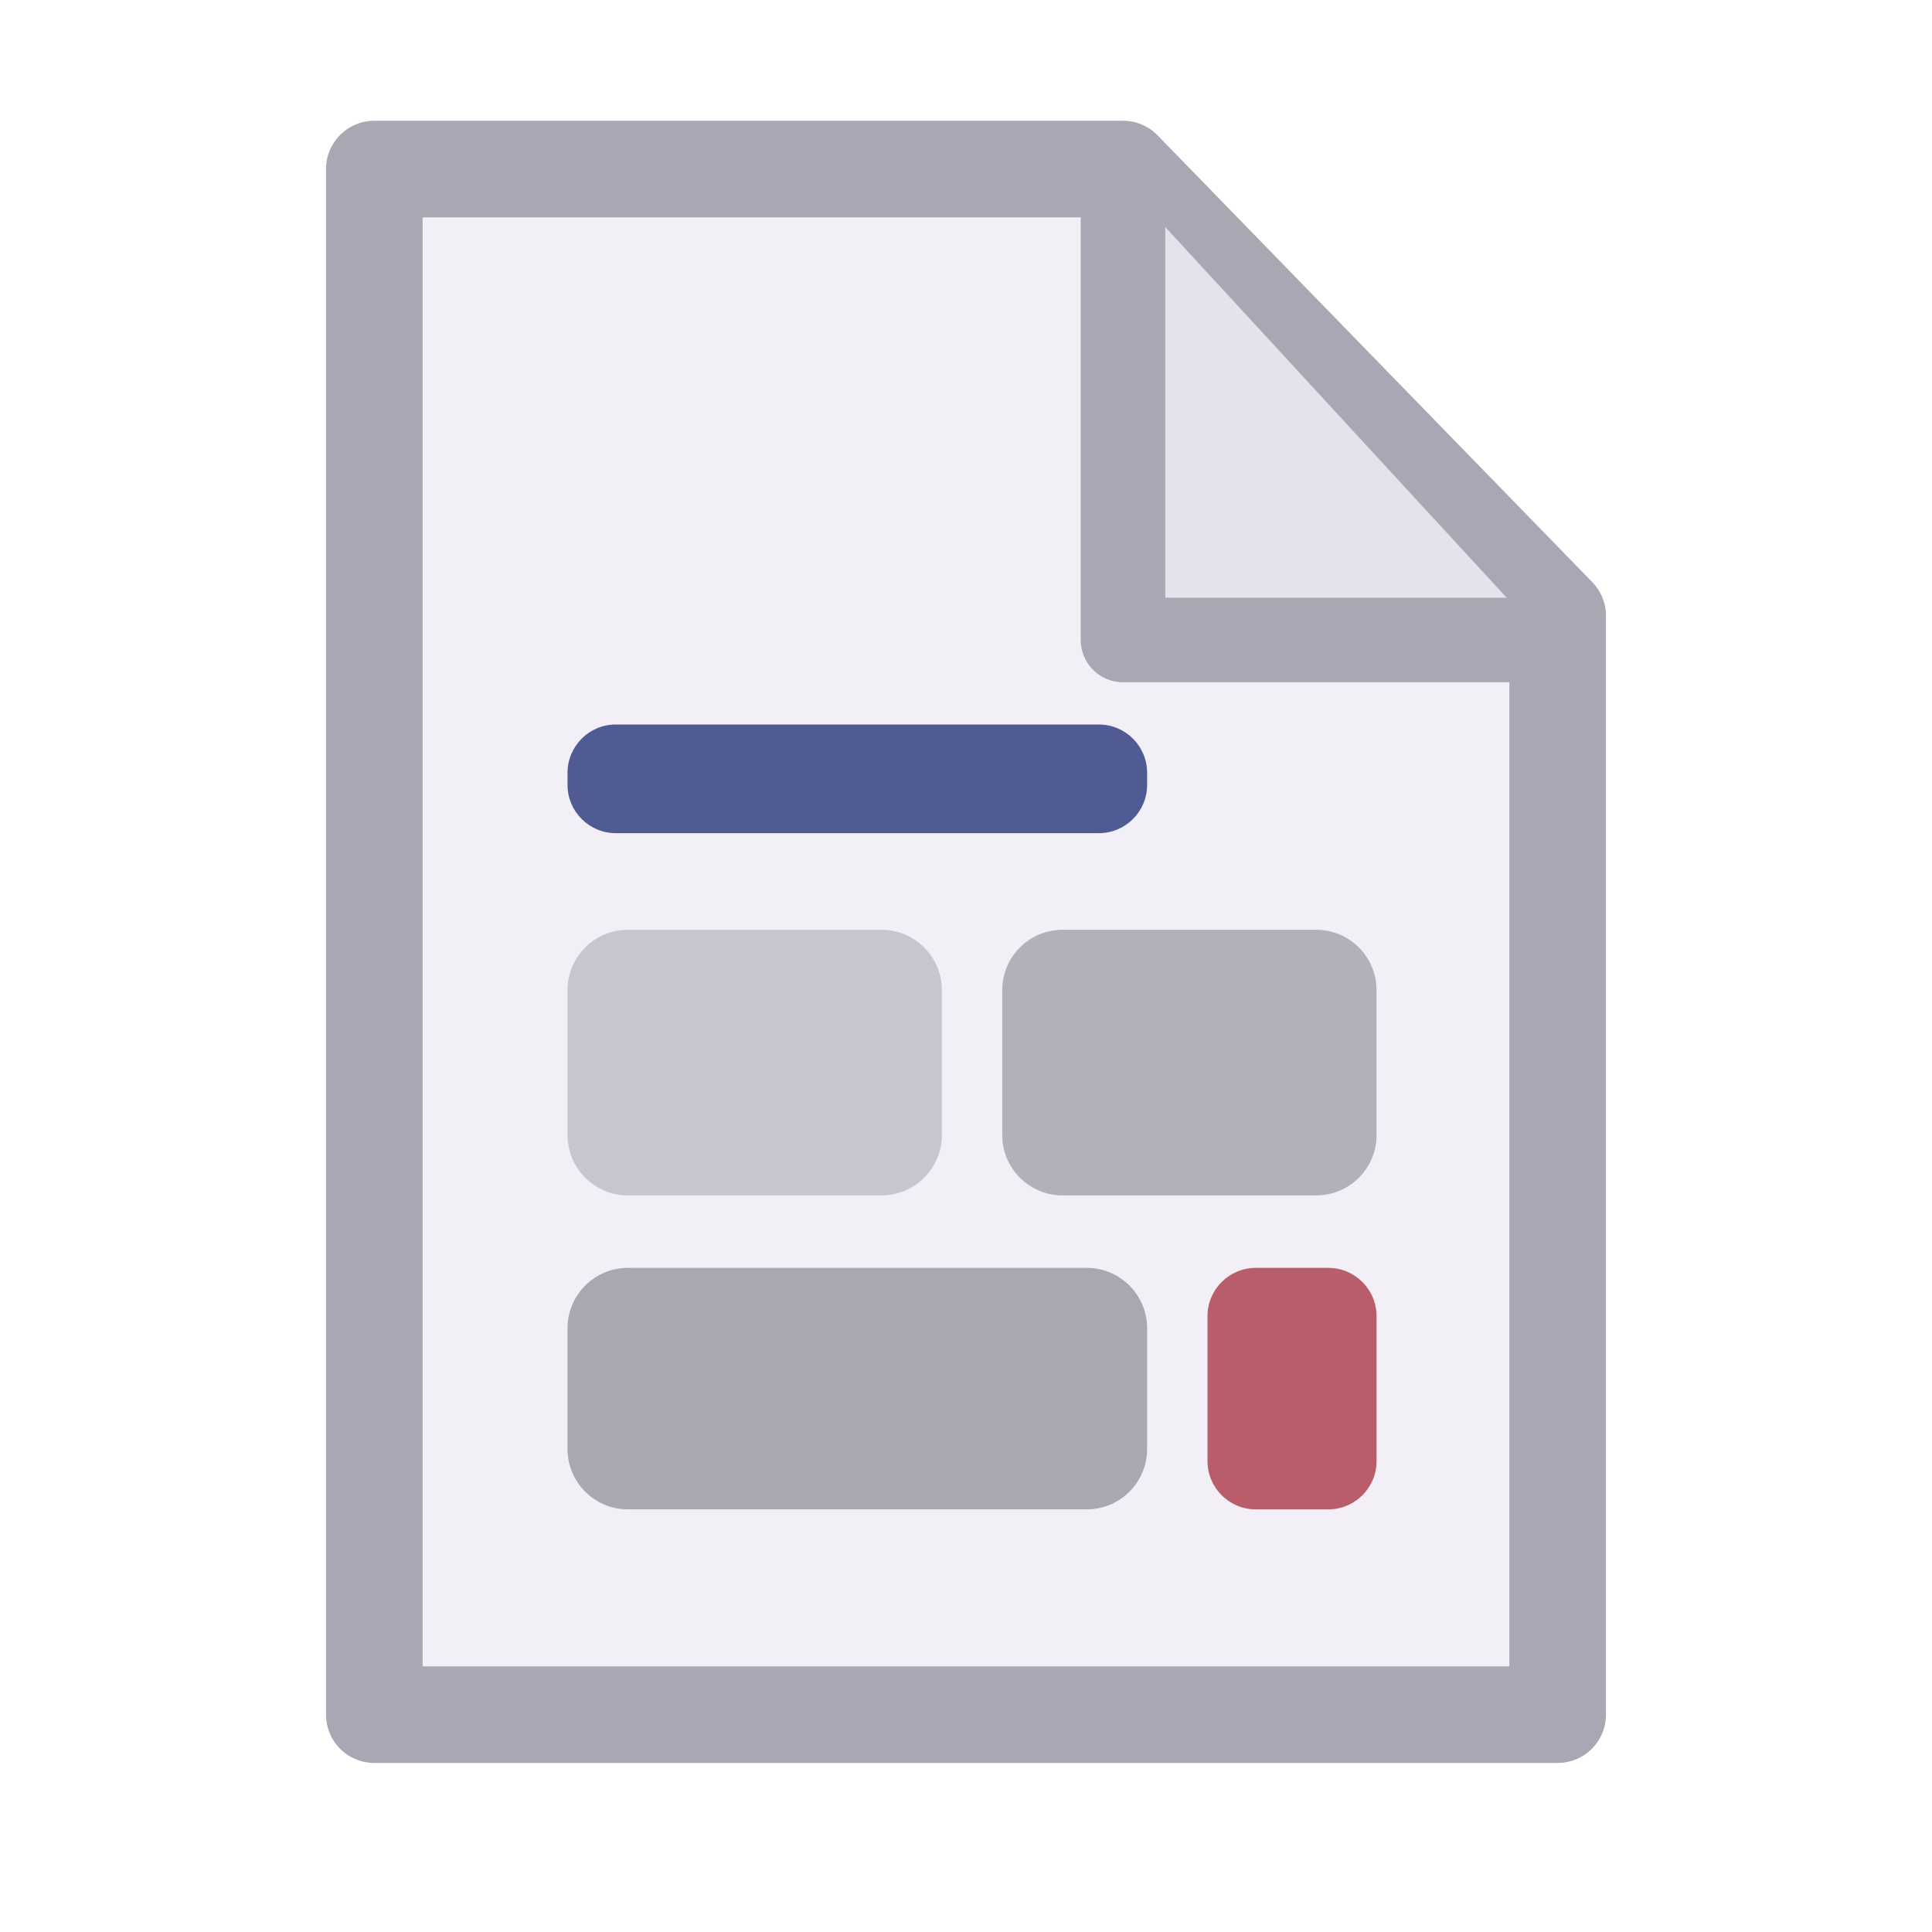
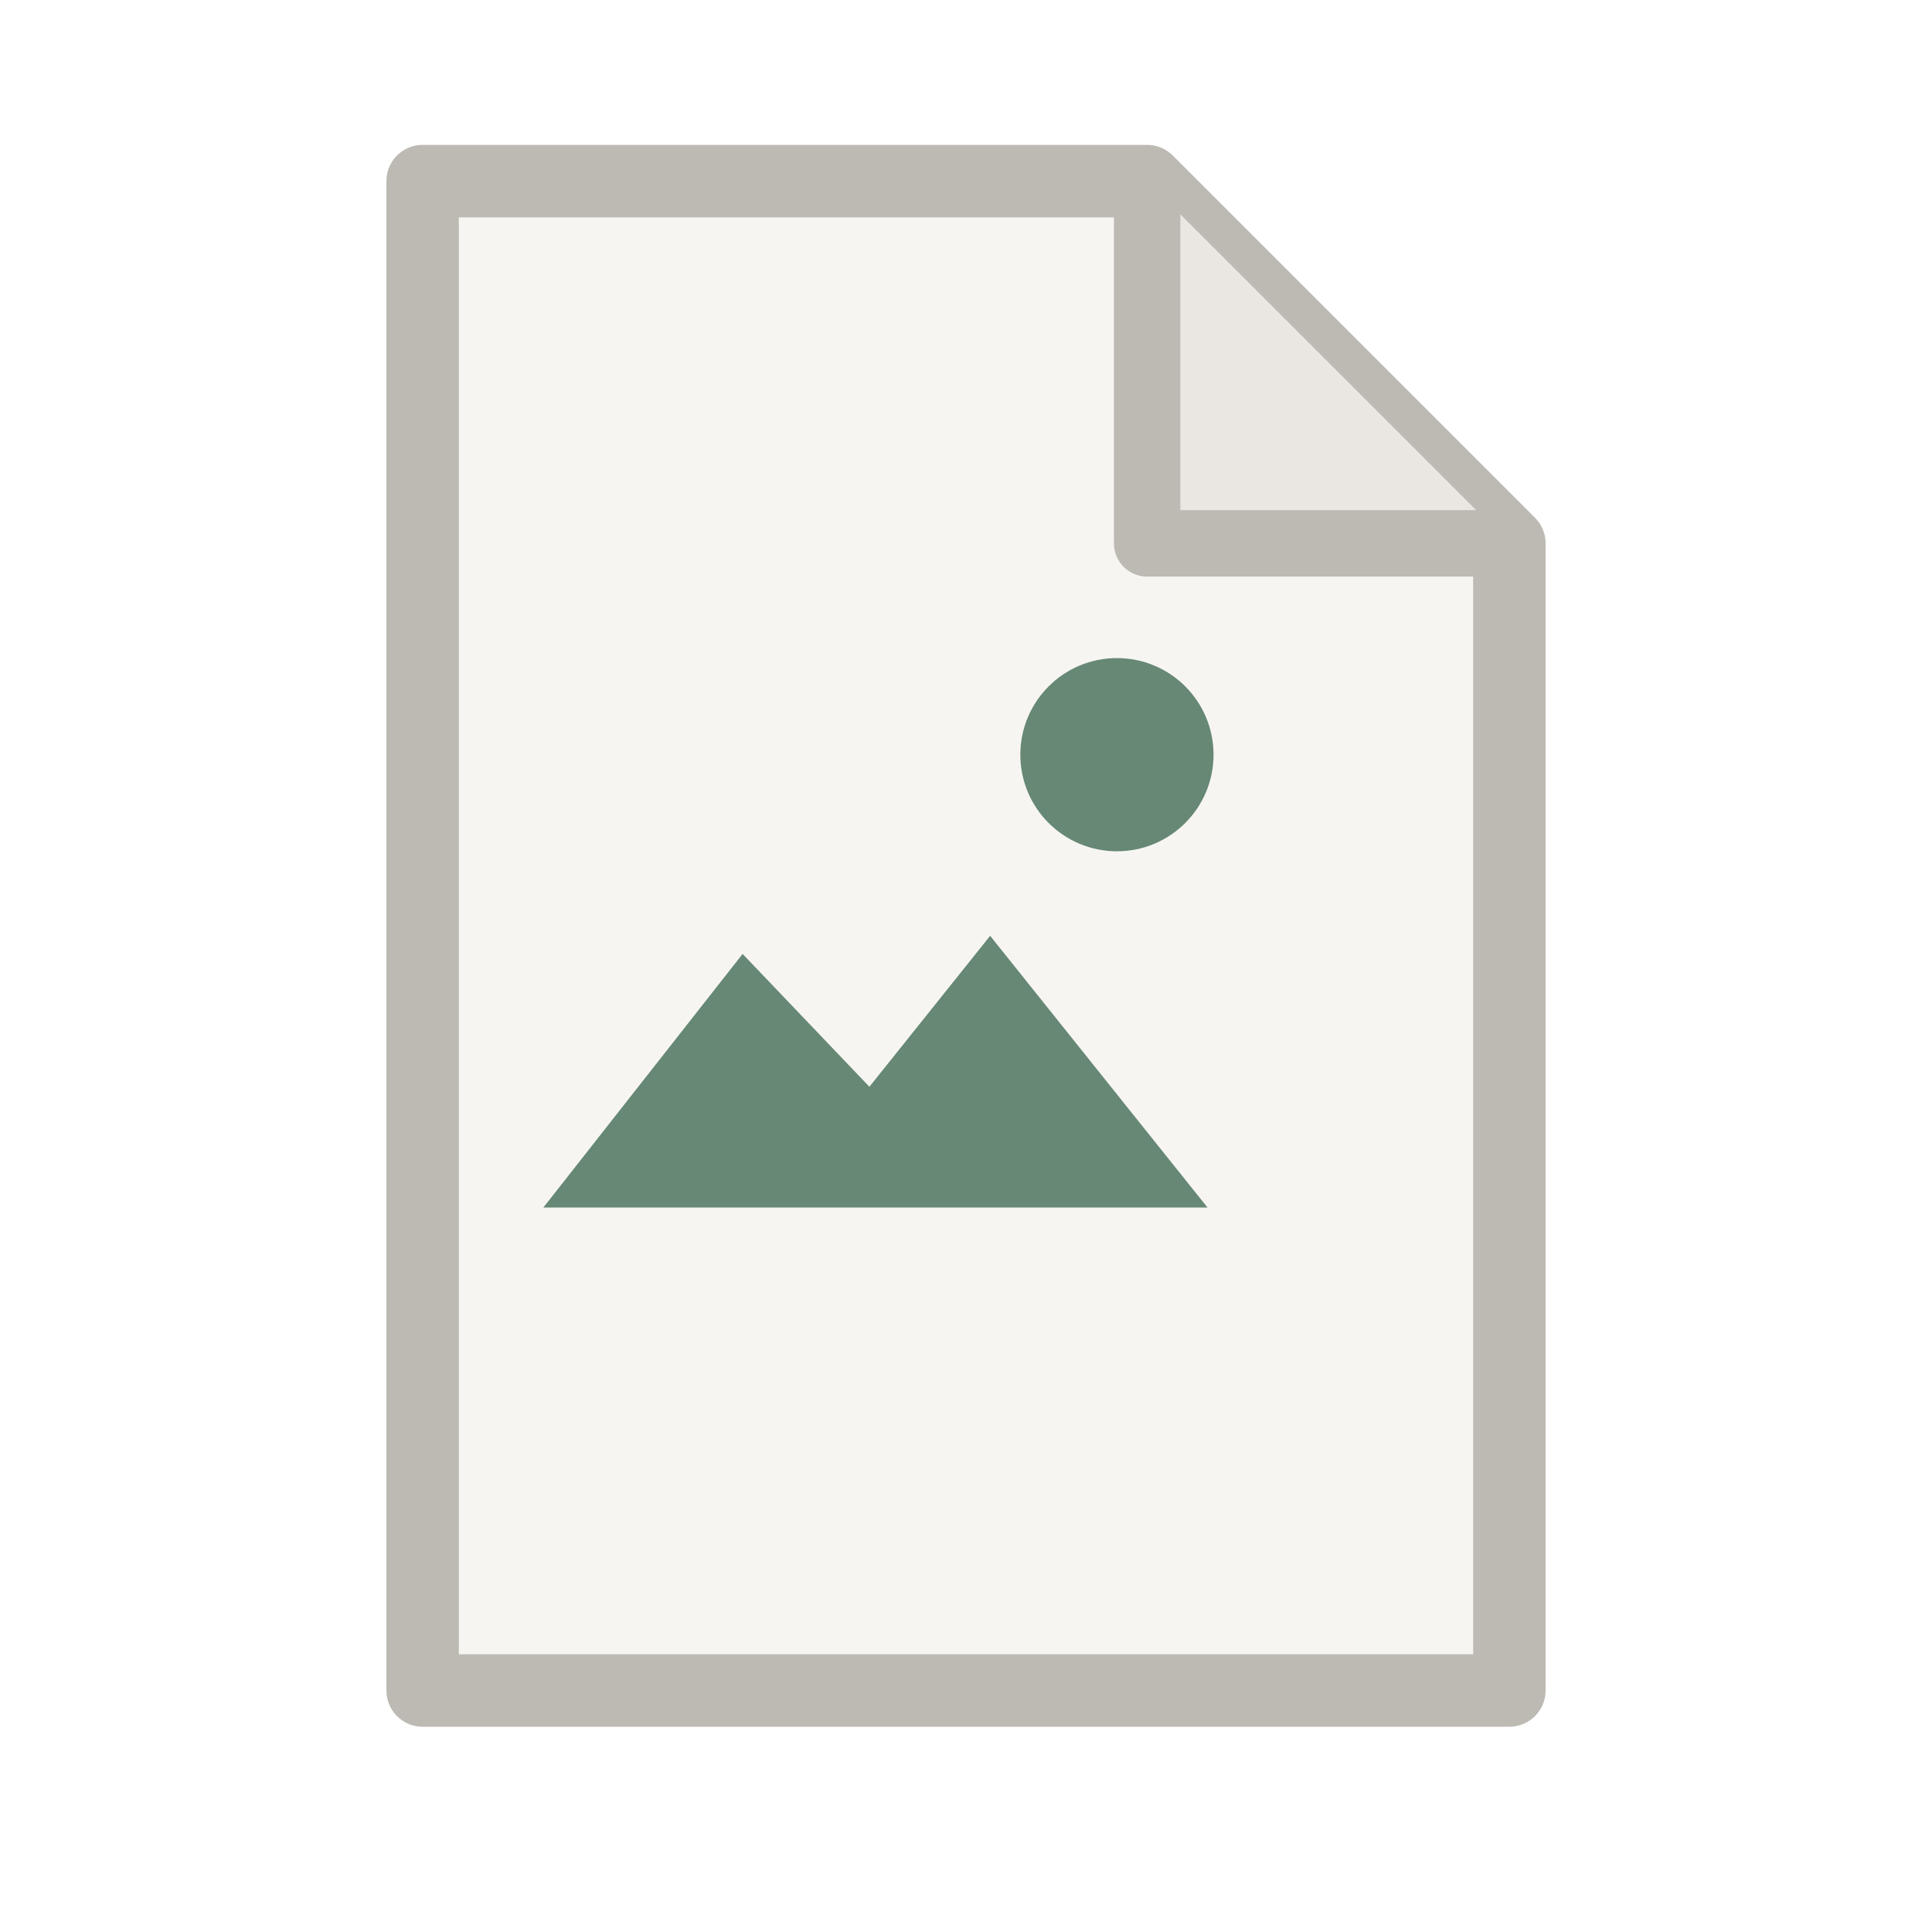
- <svg xmlns="http://www.w3.org/2000/svg" width="16" height="16" viewBox="0 0 16 16">
-   <path d="M3.1 1.4h6.2l3.6 3.7v9.1H3.1z" fill="#F3EFF7" stroke="#AAA6B4" stroke-width=".8" stroke-linejoin="round" />
-   <path d="M9.3 1.5v3.8h3.5" fill="#E6E2EC" stroke="#AAA6B4" stroke-width=".7" stroke-linejoin="round" />
-   <rect x="4.7" y="6" width="4.8" height=".9" rx=".4" fill="#4F5B92" />
-   <rect x="4.7" y="7.7" width="3.1" height="2.2" rx=".5" fill="#C8C5D0" />
-   <rect x="8.3" y="7.7" width="3.1" height="2.2" rx=".5" fill="#B3B0BA" />
-   <rect x="4.7" y="10.5" width="4.8" height="2" rx=".5" fill="#AAA7B1" />
-   <rect x="10" y="10.5" width="1.4" height="2" rx=".4" fill="#B85D69" />
+ <svg xmlns="http://www.w3.org/2000/svg" width="32" height="32" viewBox="0 0 32 32">
+   <path d="M7 3h12l6 6v19H7z" fill="#F7F5F2" stroke="#BDB9B3" stroke-width="1.2" stroke-linejoin="round" />
+   <path d="M19 3v6h6" fill="#EAE7E2" stroke="#BDB9B3" stroke-width="1.1" stroke-linejoin="round" />
+   <g fill="#668875" stroke-linecap="round" stroke-linejoin="round">
+     <circle cx="18.5" cy="12.5" r="1.6" />
+     <path d="M9 20l3.3-4.2 2.1 2.2 2-2.5 3.6 4.5z" />
+   </g>
</svg>
